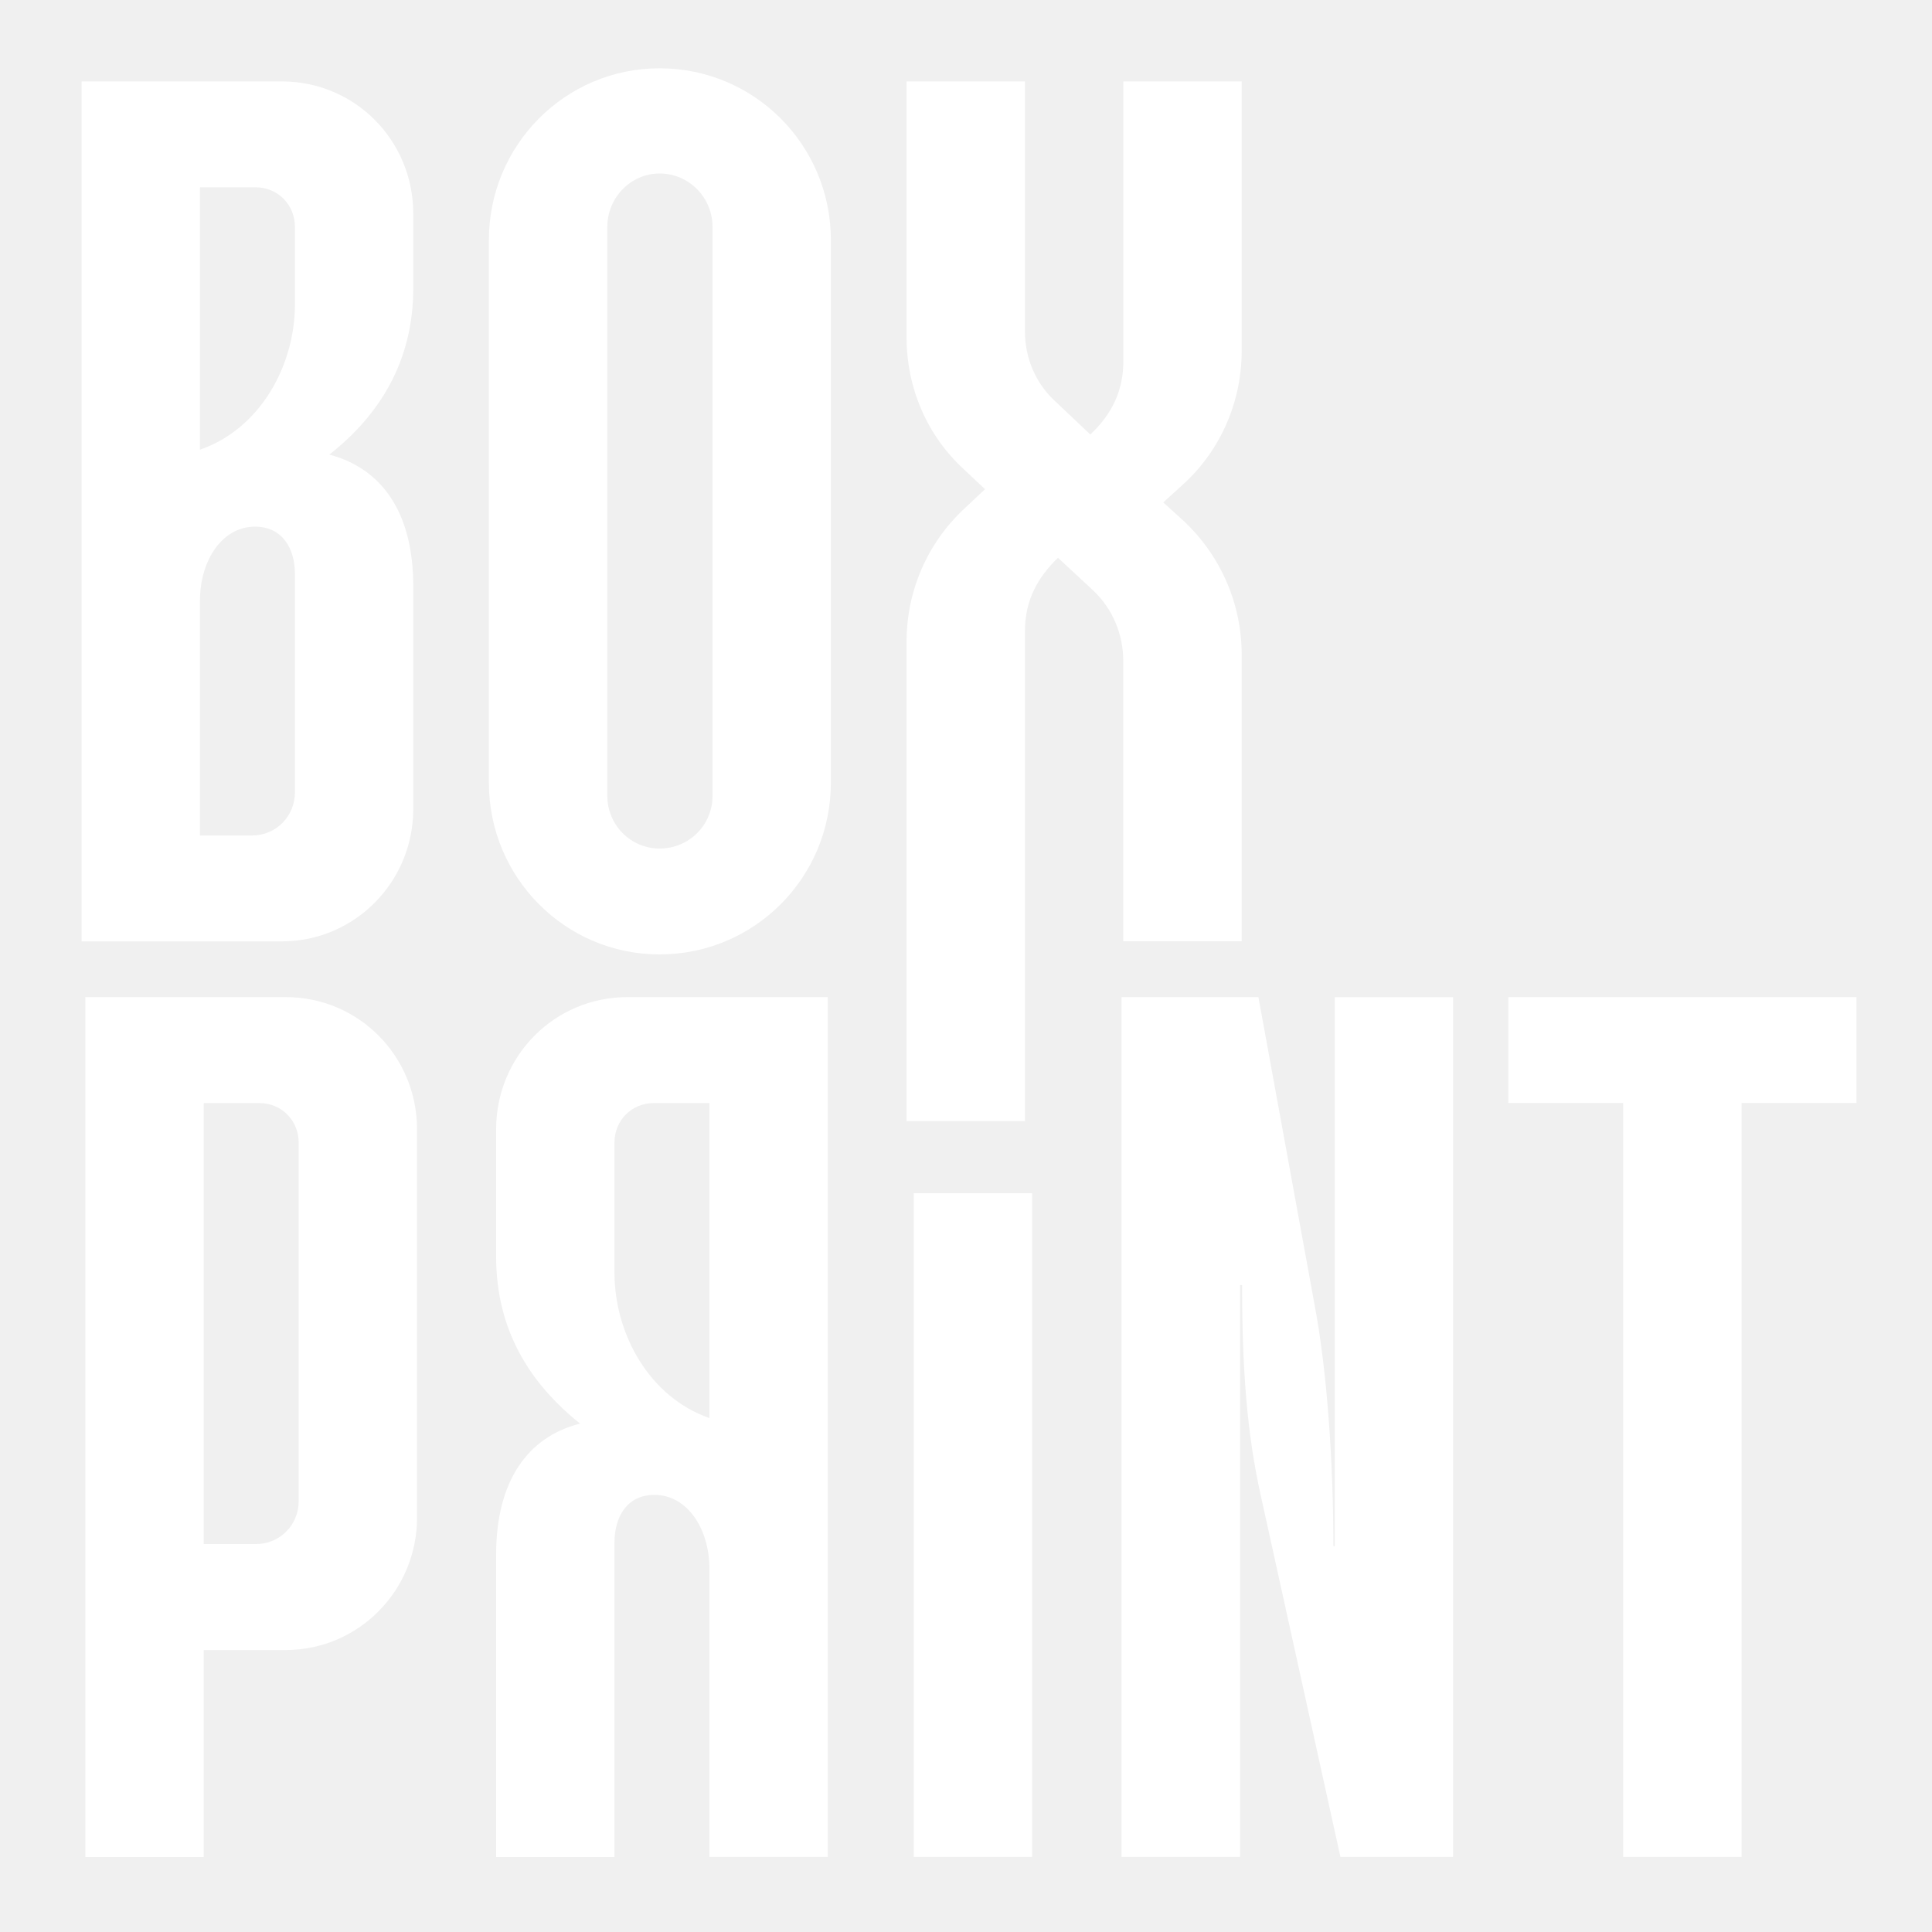
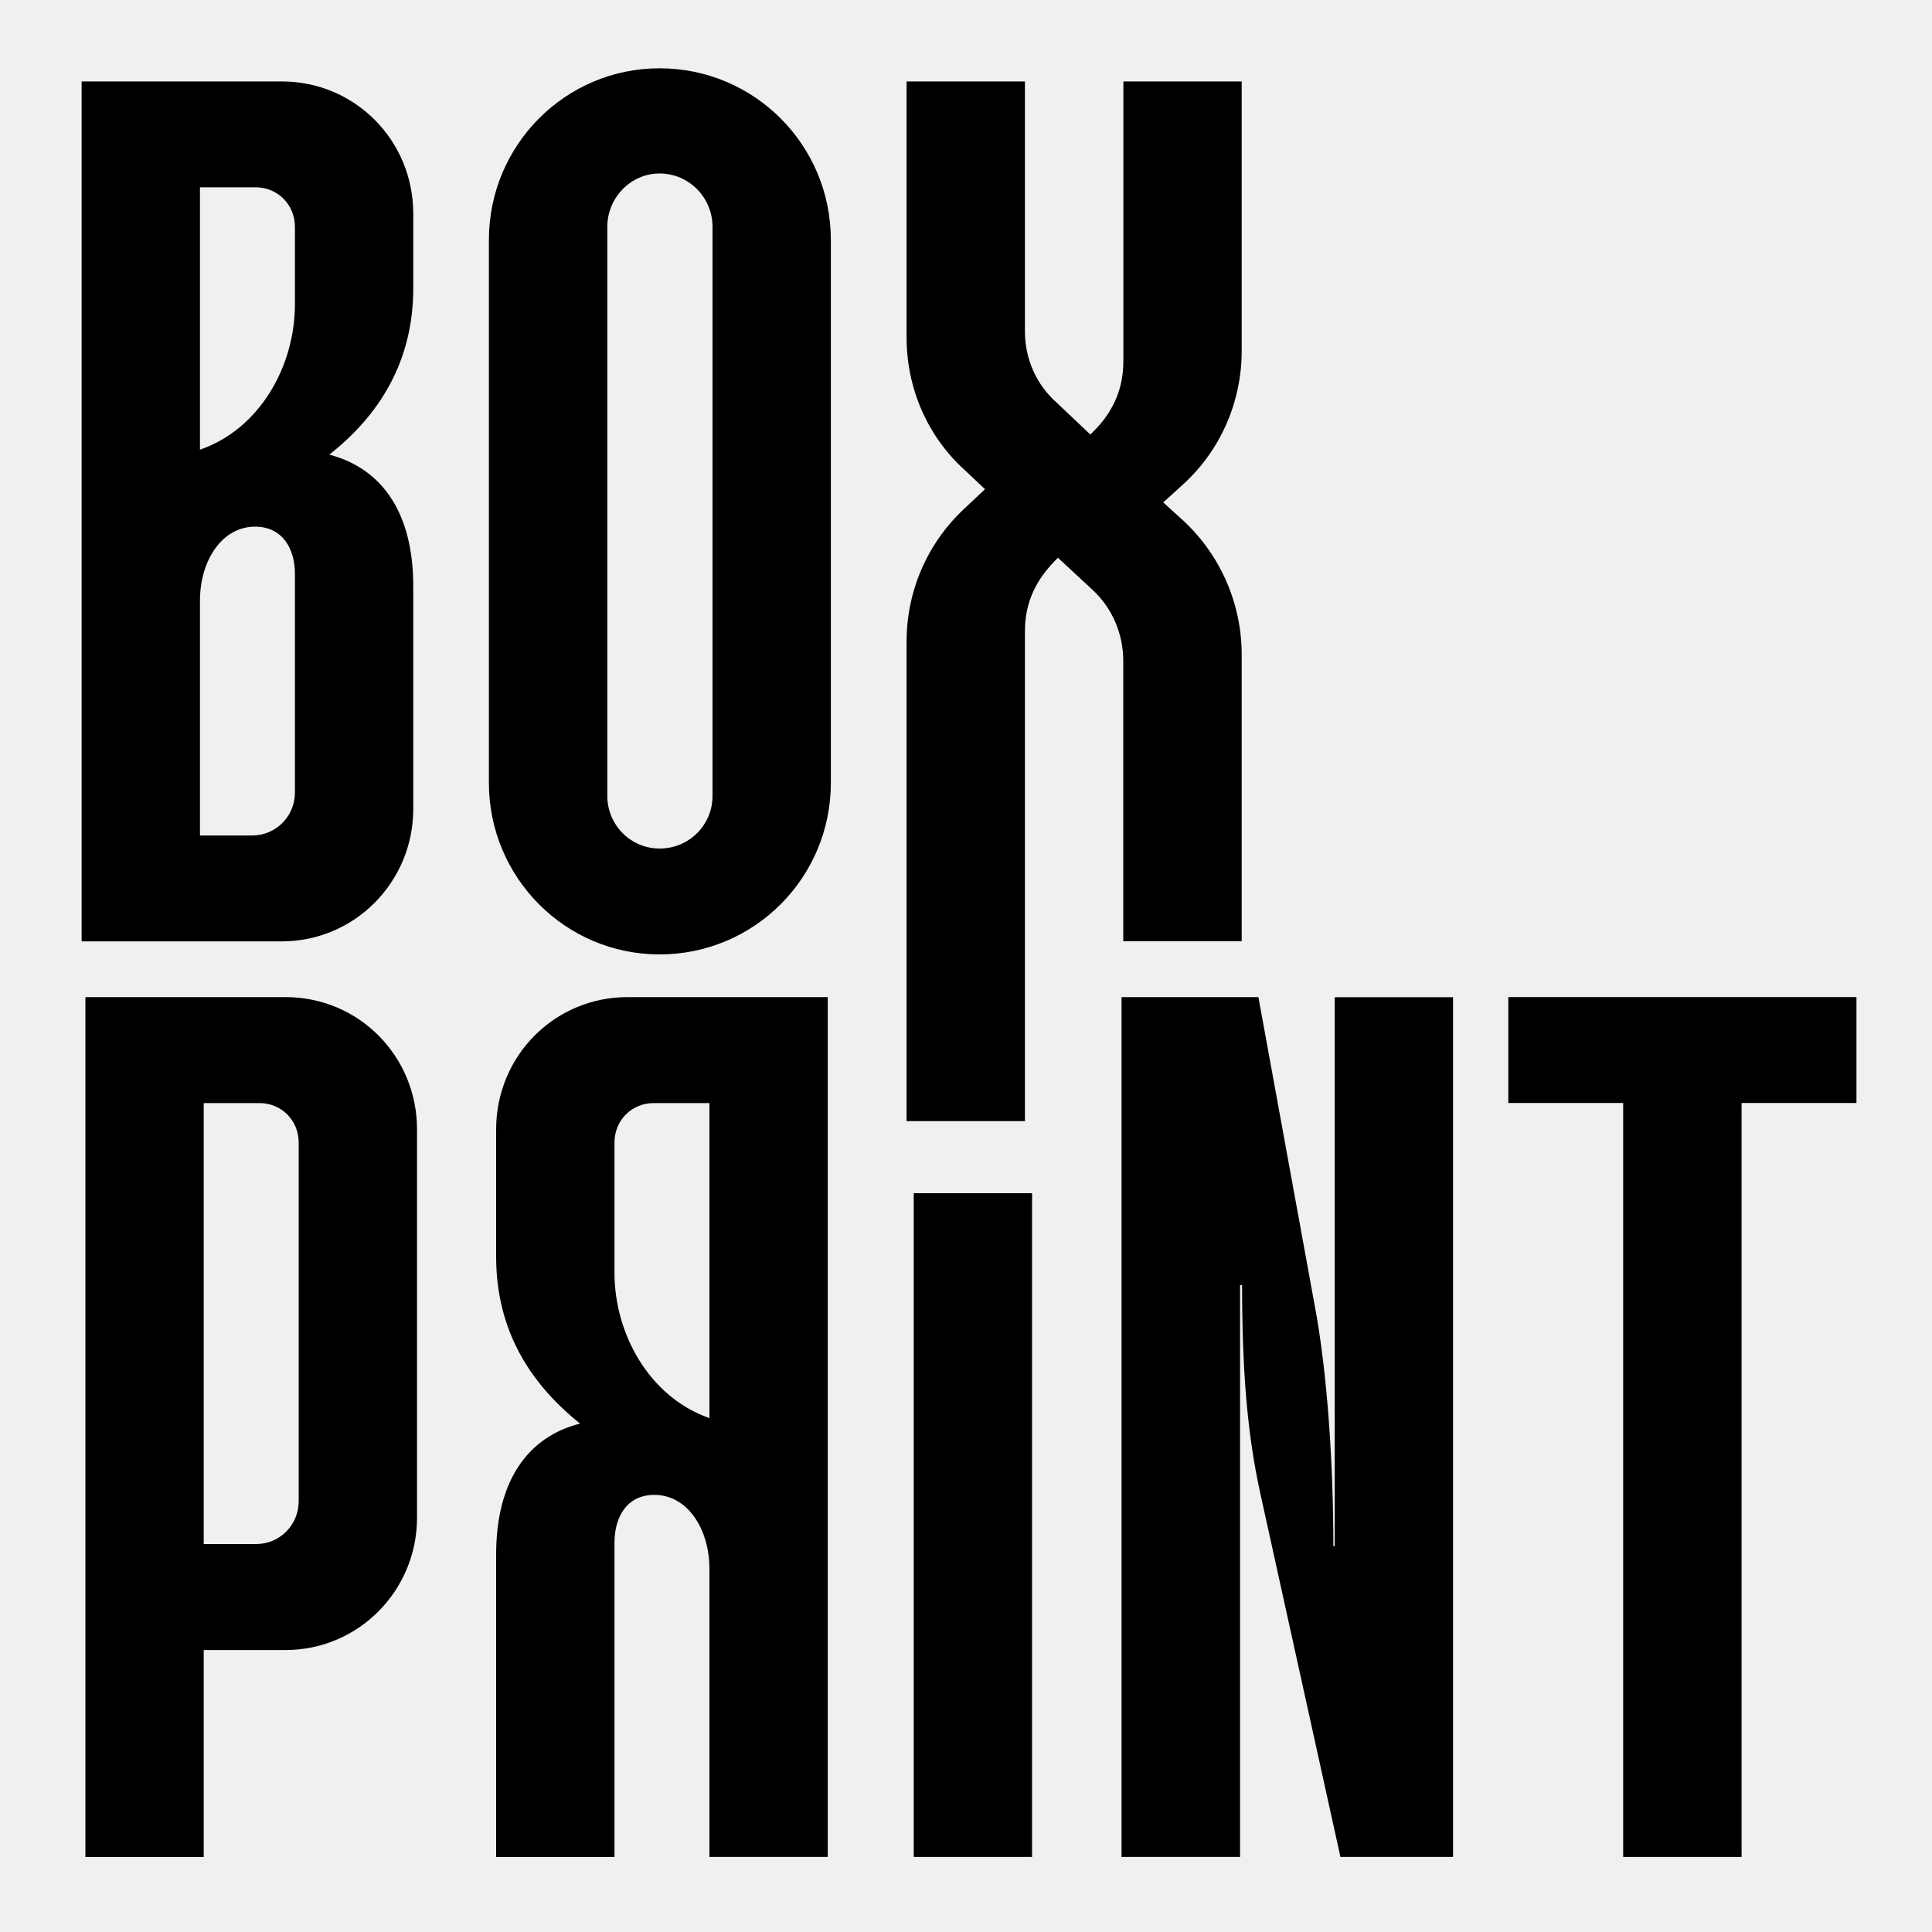
<svg xmlns="http://www.w3.org/2000/svg" version="1.1" id="Layer_1" x="0px" y="0px" viewBox="0 0 2000 2000" style="enable-background:new 0 0 2000 2000;" xml:space="preserve">
  <style type="text/css">
- 	.st0{fill:#fff;}
+ 	.st0{fill:#000;}
</style>
  <g>
    <path class="st0" d="M84.5,974.4V84.3h207.3c75.5,0,136,60.9,136,136.9v77.4c0,75.2-34.9,131.2-86.9,172   c54.1,14.3,86.9,59.5,86.9,136.2v230.8c0,75.2-60.5,136.9-136,136.9H84.5z M305.3,315.1v-80.3c0-22.9-17.8-40.9-40.6-40.9H207   v271.6C269,444.1,305.3,378.9,305.3,315.1z M305.3,820.4V593.9c0-25.8-12.8-48.7-41.3-48.7c-34.2,0-57,35.1-57,76.7v243h54.1   C286,864.8,305.3,844.7,305.3,820.4z" />
    <path class="st0" d="M506.1,810.3V248.4c0-98.2,79.1-177.7,176.6-177.7c98.3,0,177.4,79.5,177.4,177.7v561.9   c0,98.2-79.1,177.7-177.4,177.7C585.2,988,506.1,908.5,506.1,810.3z M737.6,823.9V234.8c0-30.1-24.2-55.2-54.8-55.2   c-29.9,0-54.1,25.1-54.1,55.2v589.1c0,30.1,24.2,54.5,54.1,54.5C713.4,878.4,737.6,854,737.6,823.9z" />
    <path class="st0" d="M1285.3,974.4h-122.5V684.2c0-28-11.4-54.5-31.3-73.1l-36.3-33.7c-21.4,20.8-34.2,44.4-34.2,76v507.2H938.5   V664.1c0-52.3,21.4-101.8,59.8-137.6l21.4-20.1l-21.4-20.1c-38.5-35.1-59.8-84.6-59.8-136.9V84.3H1061V343   c0,28,11.4,54.5,32.1,73.1l35.6,33.7c22.1-20.8,34.2-45.1,34.2-76V84.3h122.5v278.8c0,52.3-21.4,101.8-59.1,136.9l-22.1,20.1   l22.1,20.1c37.7,35.8,59.1,85.3,59.1,137.6V974.4z" />
    <path class="st0" d="M88.4,1922.3v-890.1h207.3c75.5,0,136,60.9,136,136.9v402.1c0,75.2-60.5,136.9-136,136.9h-84.8v214.3H88.4z    M309.2,1554v-371.2c0-22.9-17.8-40.9-40.6-40.9h-57.7v456.5H265C290,1598.4,309.2,1578.3,309.2,1554z" />
    <path class="st0" d="M513.6,1922.3v-313.2c0-76,32.8-121.8,86.9-135.4c-52-41.6-86.9-96.8-86.9-172.7v-131.9   c0-76,60.5-136.9,136-136.9h207.3v890.1H734.4v-298.1c0-41.6-22.8-76.7-57-76.7c-28.5,0-41.3,22.9-41.3,49.5v325.4H513.6z    M734.4,1468v-326.1h-57.7c-22.8,0-40.6,17.9-40.6,40.9v134.7C636.1,1381.2,672.4,1446.4,734.4,1468z" />
    <path class="st0" d="M1068.5,1922.3H945.9v-687.1h122.5V1922.3z" />
    <path class="st0" d="M1504.4,1922.3h-116.8l-82.6-374.8c-14.2-63.8-19.2-131.2-19.2-217.2h-2.1v592H1161v-890.1h141.7l57.7,316.1   c14.2,73.8,19.9,172,19.9,252.3h1.4v-568.3h122.5V1922.3z" />
    <path class="st0" d="M1802.8,1922.3h-122.5v-780.5h-118.9v-109.6h360.4v109.6h-118.9V1922.3z" />
  </g>
</svg>
